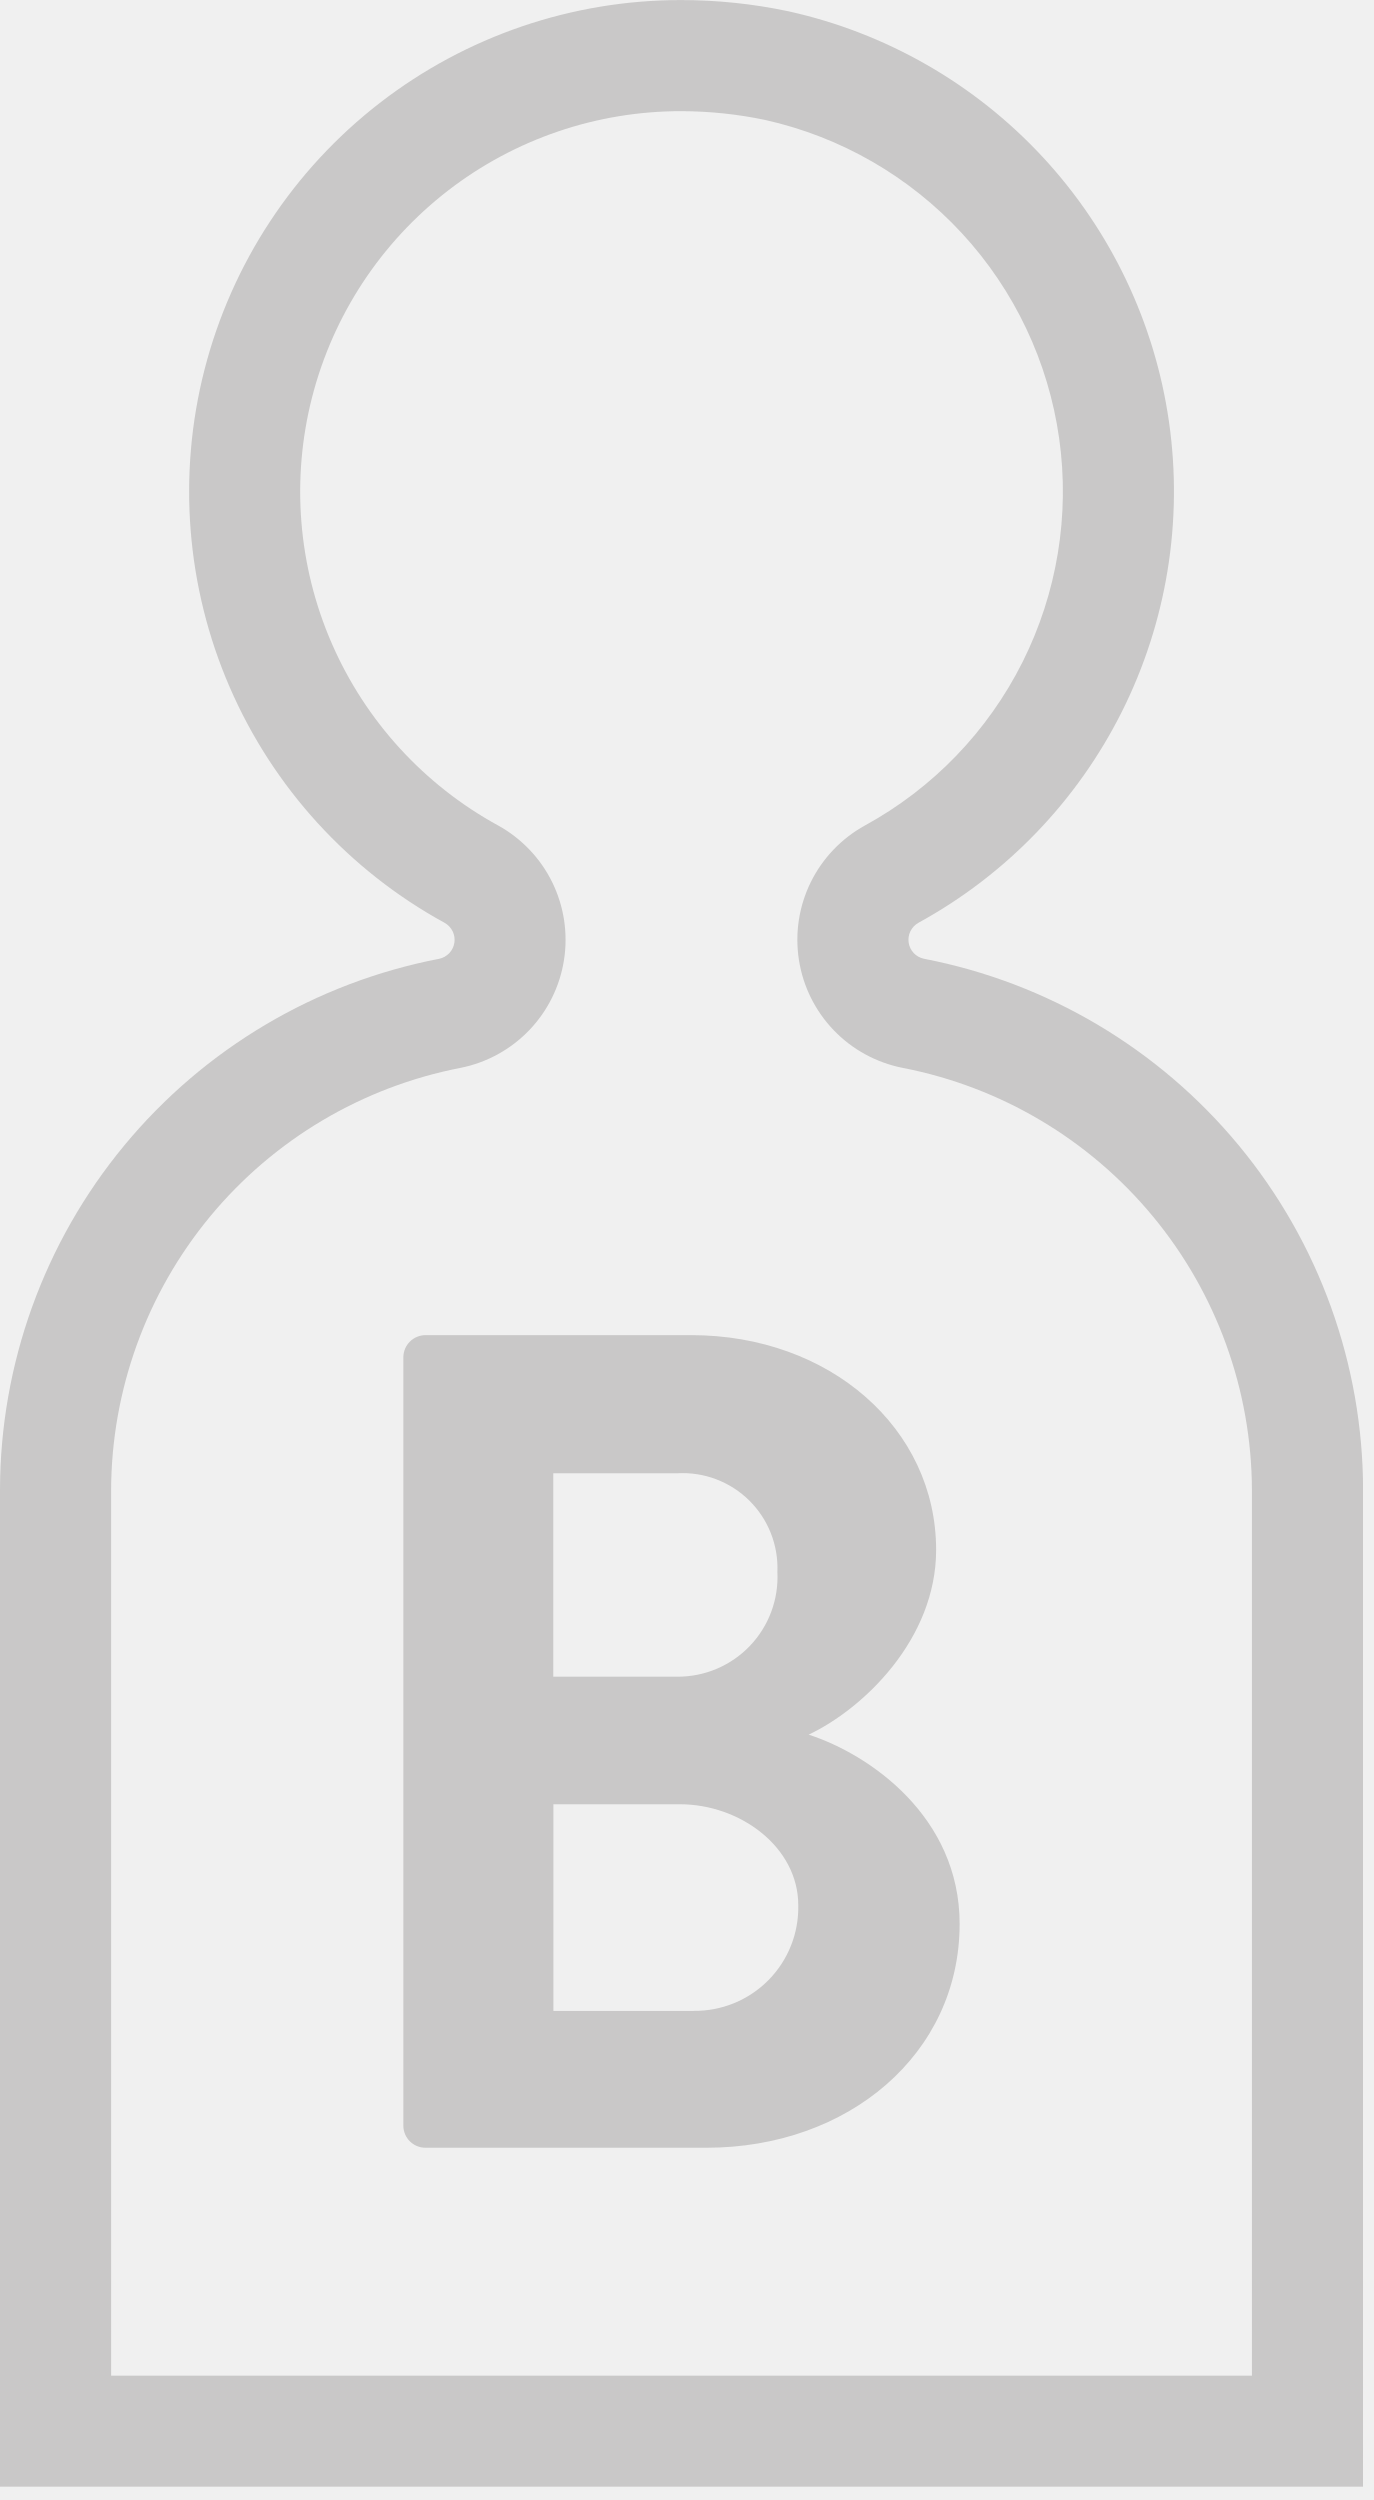
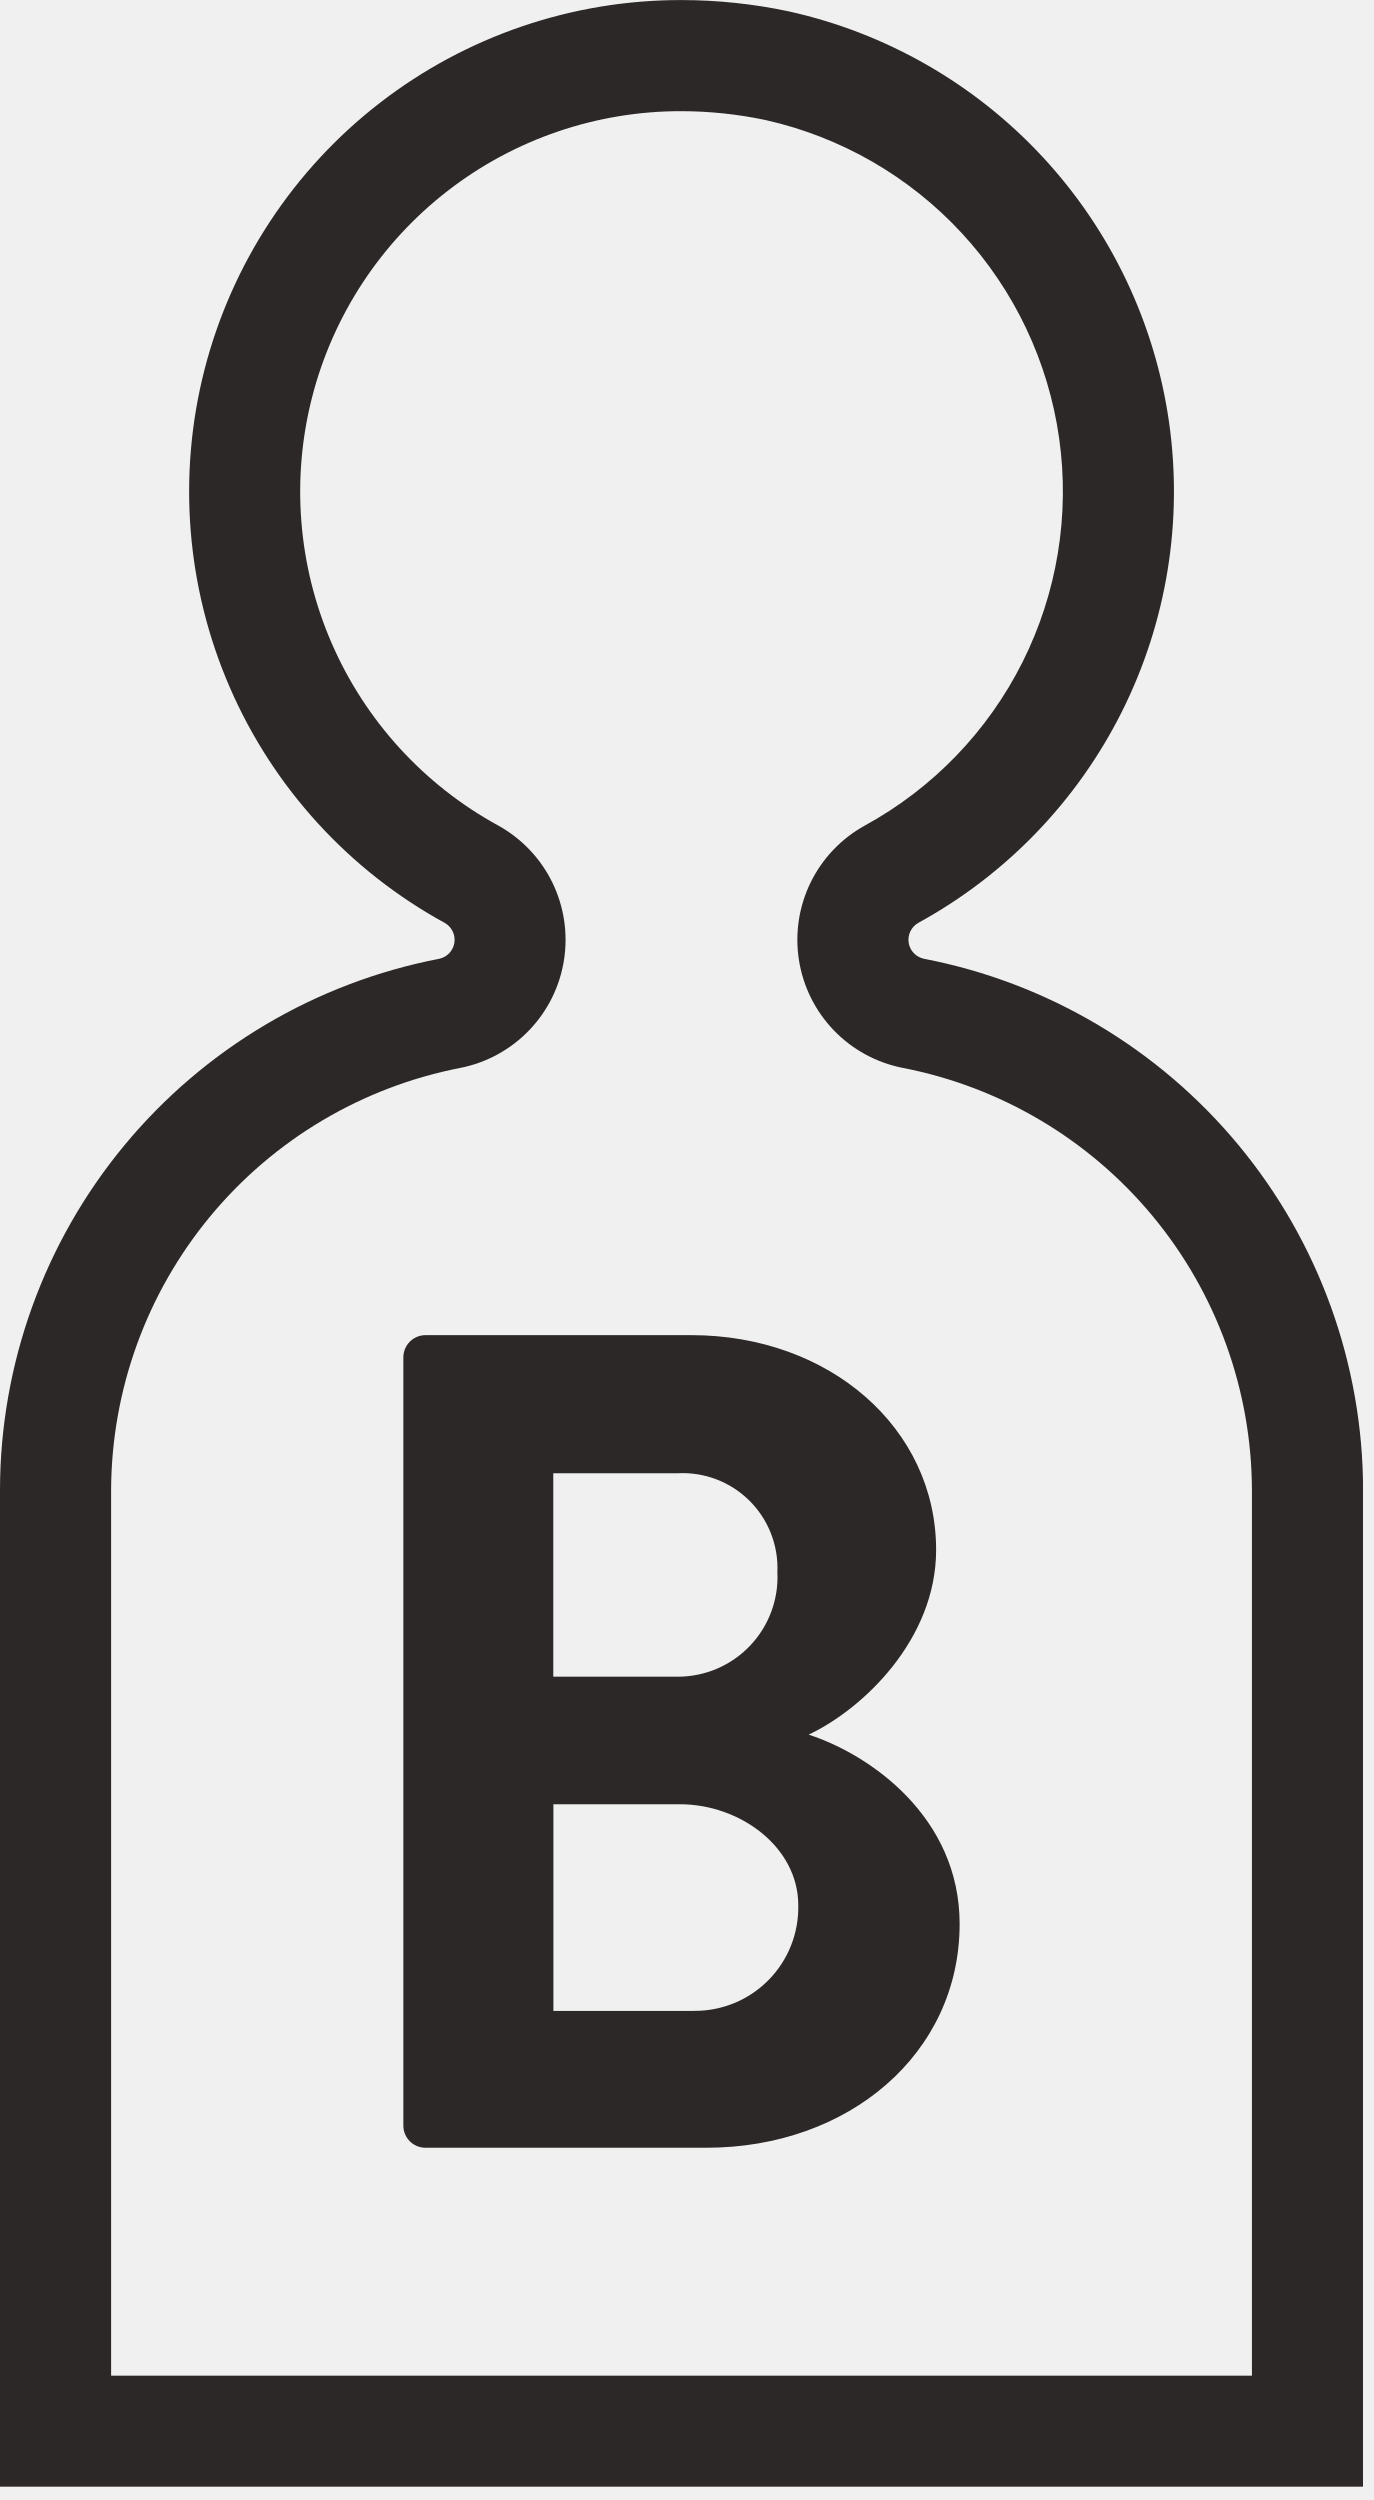
<svg xmlns="http://www.w3.org/2000/svg" width="89" height="162" viewBox="0 0 89 162" fill="none">
-   <g opacity="0.2">
+   <g opacity="1">
    <mask id="mask0_26748_22571" style="mask-type:luminance" maskUnits="userSpaceOnUse" x="0" y="0" width="89" height="162">
      <path d="M88.328 0H0V161.143H88.328V0Z" fill="white" />
    </mask>
    <g mask="url(#mask0_26748_22571)">
      <path d="M44.163 7.204C45.988 7.208 47.808 7.4 49.594 7.776C54.488 8.871 58.931 11.432 62.333 15.117C65.734 18.802 67.932 23.436 68.633 28.402C69.334 33.368 68.504 38.429 66.256 42.911C64.007 47.394 60.446 51.085 56.047 53.492C54.527 54.329 53.301 55.613 52.535 57.17C51.77 58.728 51.502 60.483 51.769 62.198C52.035 63.913 52.822 65.504 54.023 66.756C55.225 68.008 56.783 68.86 58.485 69.197C64.842 70.428 70.574 73.828 74.703 78.816C78.832 83.804 81.102 90.07 81.125 96.545V153.945H7.2V96.545C7.225 90.071 9.495 83.806 13.623 78.819C17.752 73.832 23.483 70.432 29.838 69.199C31.539 68.861 33.094 68.008 34.295 66.756C35.495 65.505 36.282 63.914 36.548 62.201C36.815 60.488 36.549 58.734 35.787 57.176C35.024 55.619 33.801 54.334 32.284 53.494C27.474 50.865 23.677 46.708 21.493 41.68C19.309 36.652 18.864 31.04 20.226 25.73C21.589 20.421 24.682 15.717 29.017 12.361C33.352 9.006 38.681 7.192 44.163 7.204ZM44.163 0.004C37.084 -0.008 30.202 2.339 24.605 6.674C19.008 11.009 15.015 17.085 13.255 23.942C11.496 30.799 12.071 38.047 14.89 44.541C17.708 51.036 22.61 56.406 28.82 59.804C29.043 59.93 29.221 60.121 29.333 60.351C29.444 60.581 29.483 60.84 29.443 61.092C29.404 61.345 29.289 61.579 29.113 61.765C28.936 61.95 28.708 62.078 28.458 62.13C20.457 63.672 13.242 67.949 8.049 74.229C2.857 80.508 0.011 88.399 0 96.547L0 161.147H88.328V96.547C88.316 88.398 85.469 80.506 80.276 74.226C75.083 67.946 67.866 63.668 59.864 62.126C59.614 62.073 59.386 61.945 59.21 61.759C59.035 61.574 58.92 61.339 58.882 61.086C58.843 60.833 58.882 60.575 58.995 60.345C59.107 60.115 59.286 59.925 59.509 59.8C65.197 56.685 69.8 51.909 72.702 46.109C75.605 40.31 76.669 33.763 75.752 27.343C74.835 20.923 71.982 14.935 67.572 10.179C63.163 5.424 57.408 2.126 51.075 0.728C48.802 0.249 46.486 0.006 44.163 0.004Z" fill="#2C2827" />
      <path d="M52.403 112.404C55.926 110.739 60.661 106.233 60.661 100.436C60.661 92.543 53.75 86.517 44.795 86.517H27.578C27.198 86.517 26.834 86.666 26.564 86.933C26.295 87.2 26.141 87.562 26.137 87.942V137.742C26.137 137.93 26.174 138.117 26.247 138.292C26.319 138.466 26.425 138.624 26.559 138.757C26.693 138.89 26.852 138.996 27.027 139.067C27.202 139.139 27.389 139.175 27.578 139.174H45.778C54.978 139.174 62.184 133.092 62.184 124.667C62.184 117.739 56.375 113.692 52.4 112.405M35.852 95.467H43.906C44.761 95.421 45.617 95.555 46.417 95.86C47.218 96.165 47.946 96.633 48.556 97.236C49.164 97.839 49.641 98.562 49.954 99.359C50.267 100.157 50.411 101.011 50.375 101.867C50.419 102.743 50.284 103.618 49.978 104.44C49.673 105.262 49.203 106.014 48.598 106.648C47.993 107.283 47.264 107.788 46.458 108.132C45.651 108.476 44.783 108.652 43.906 108.65H35.852V95.467ZM44.966 130.307H35.86V116.916H44.06C47.96 116.916 51.728 119.691 51.728 123.458C51.747 124.355 51.586 125.248 51.254 126.082C50.922 126.916 50.426 127.675 49.794 128.314C49.163 128.953 48.41 129.458 47.58 129.8C46.749 130.141 45.859 130.313 44.961 130.304" fill="#2C2827" />
    </g>
  </g>
</svg>
